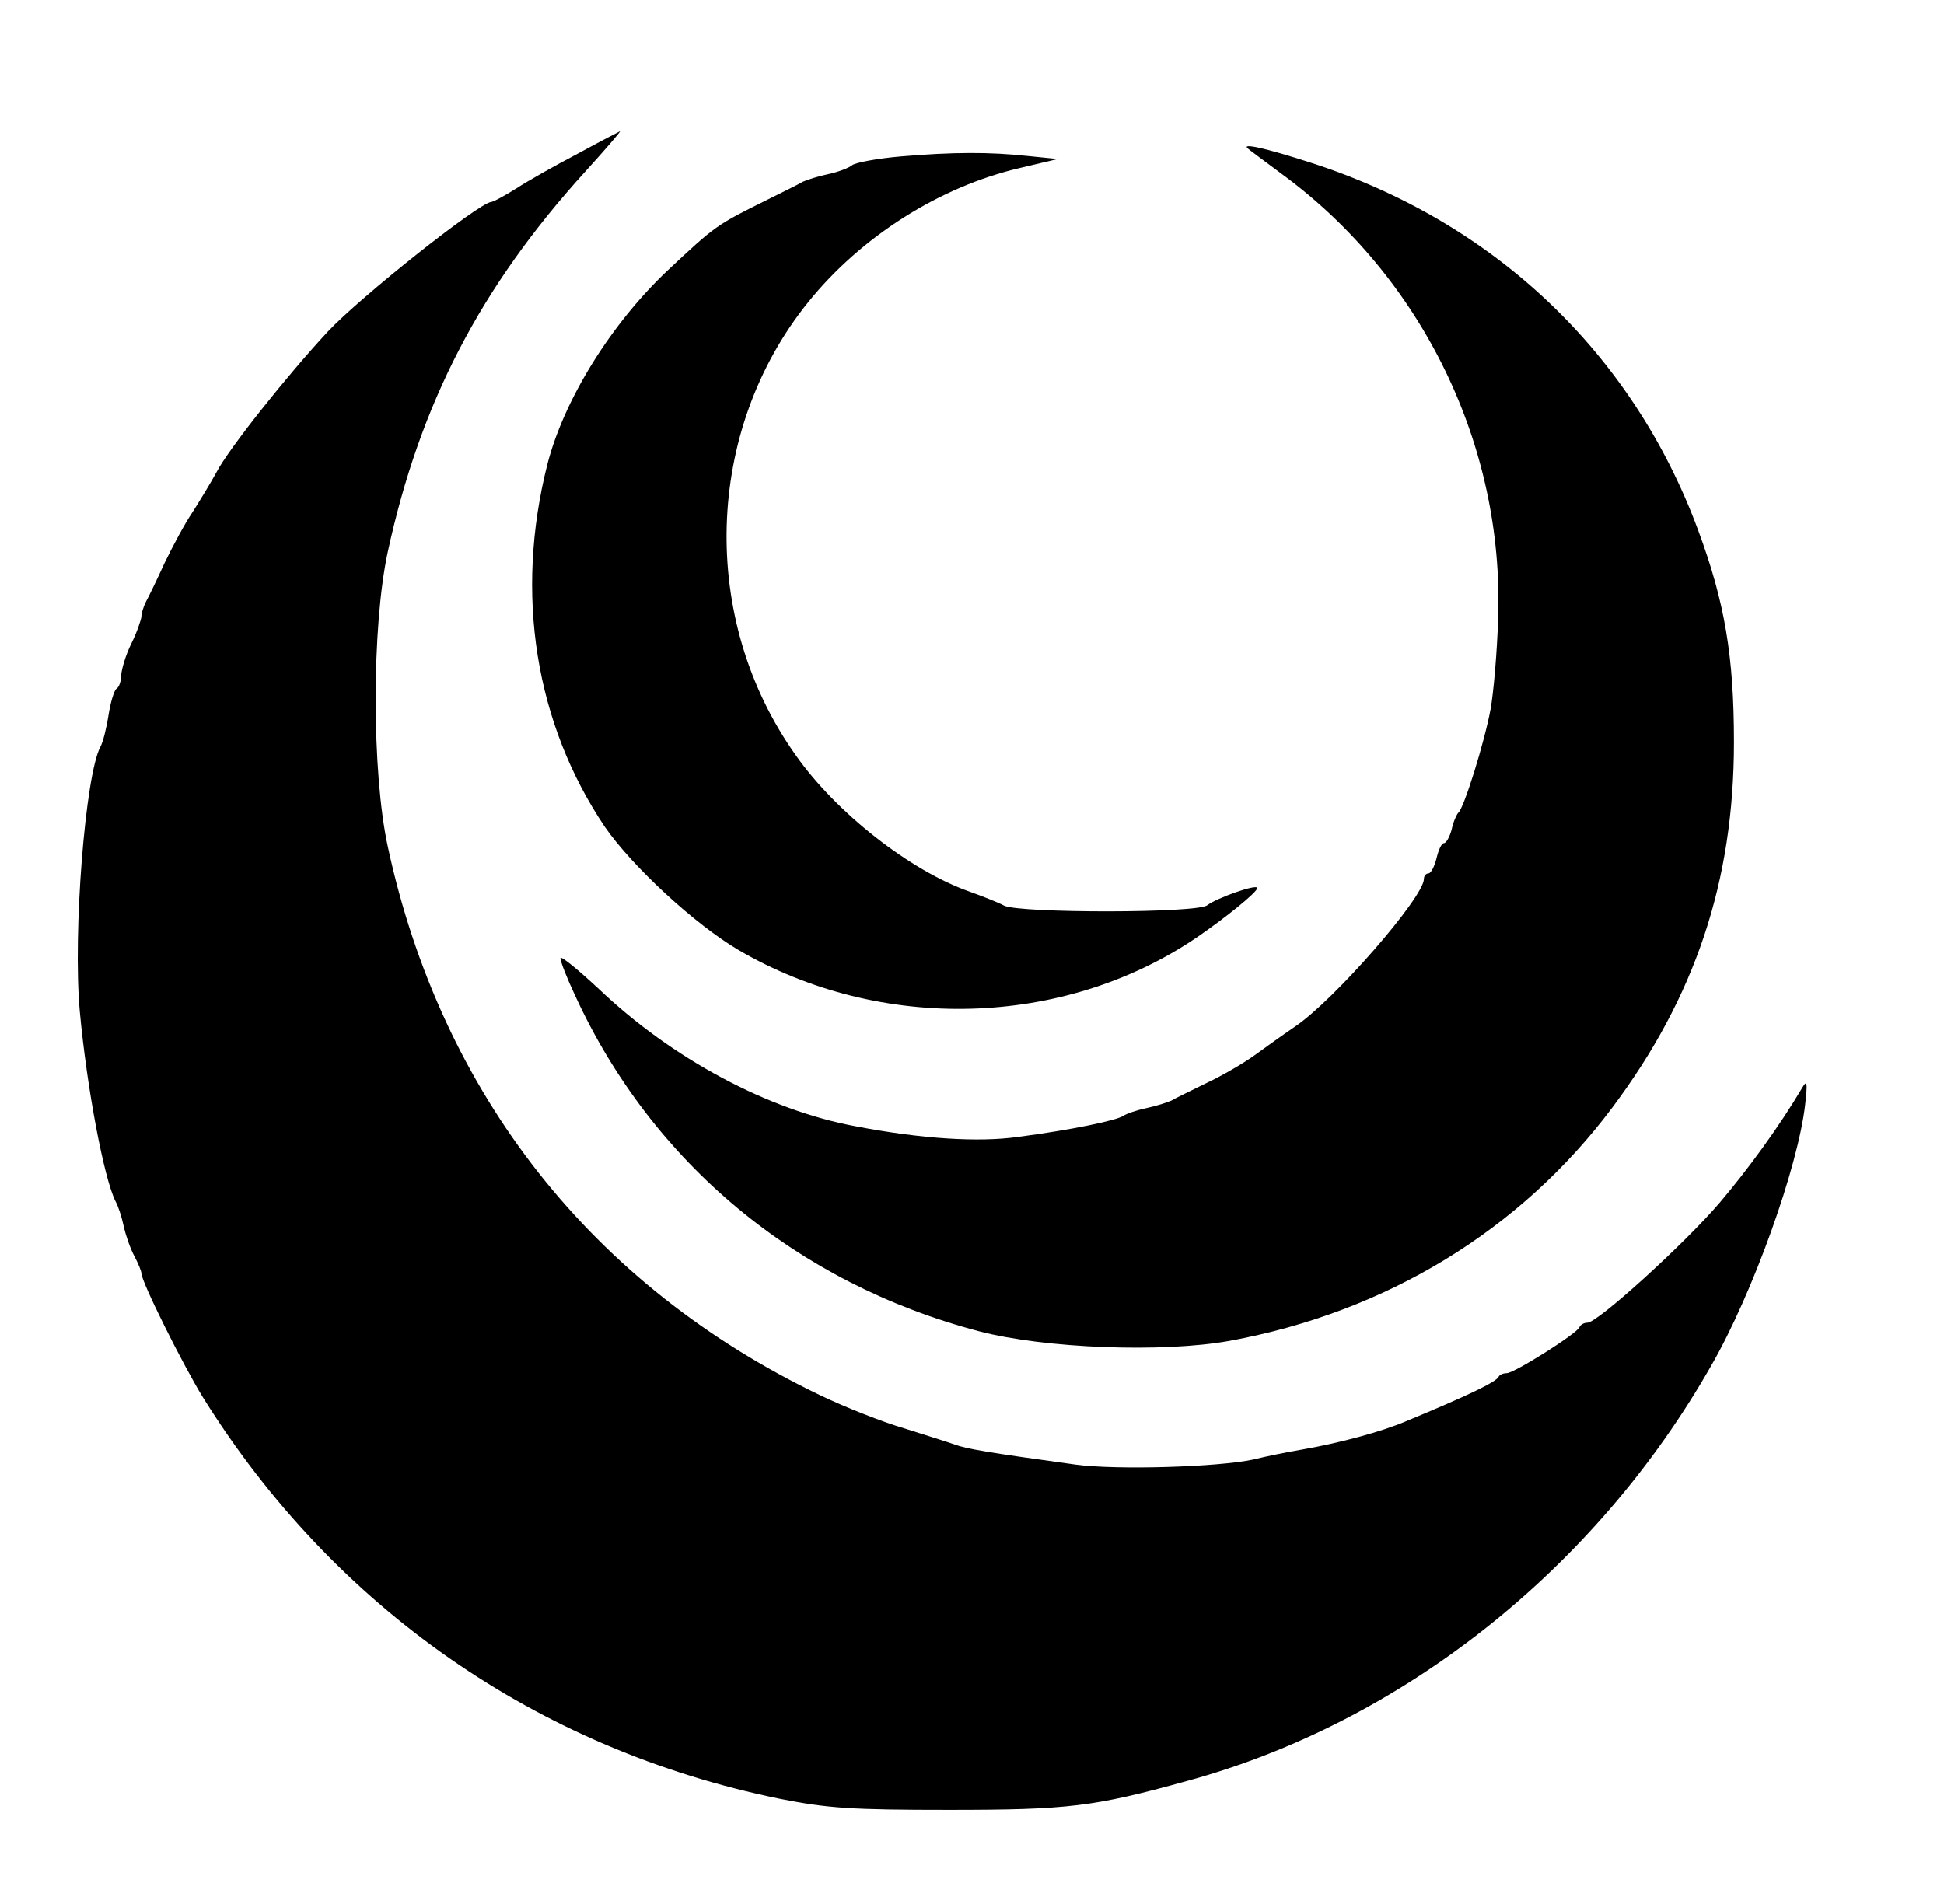
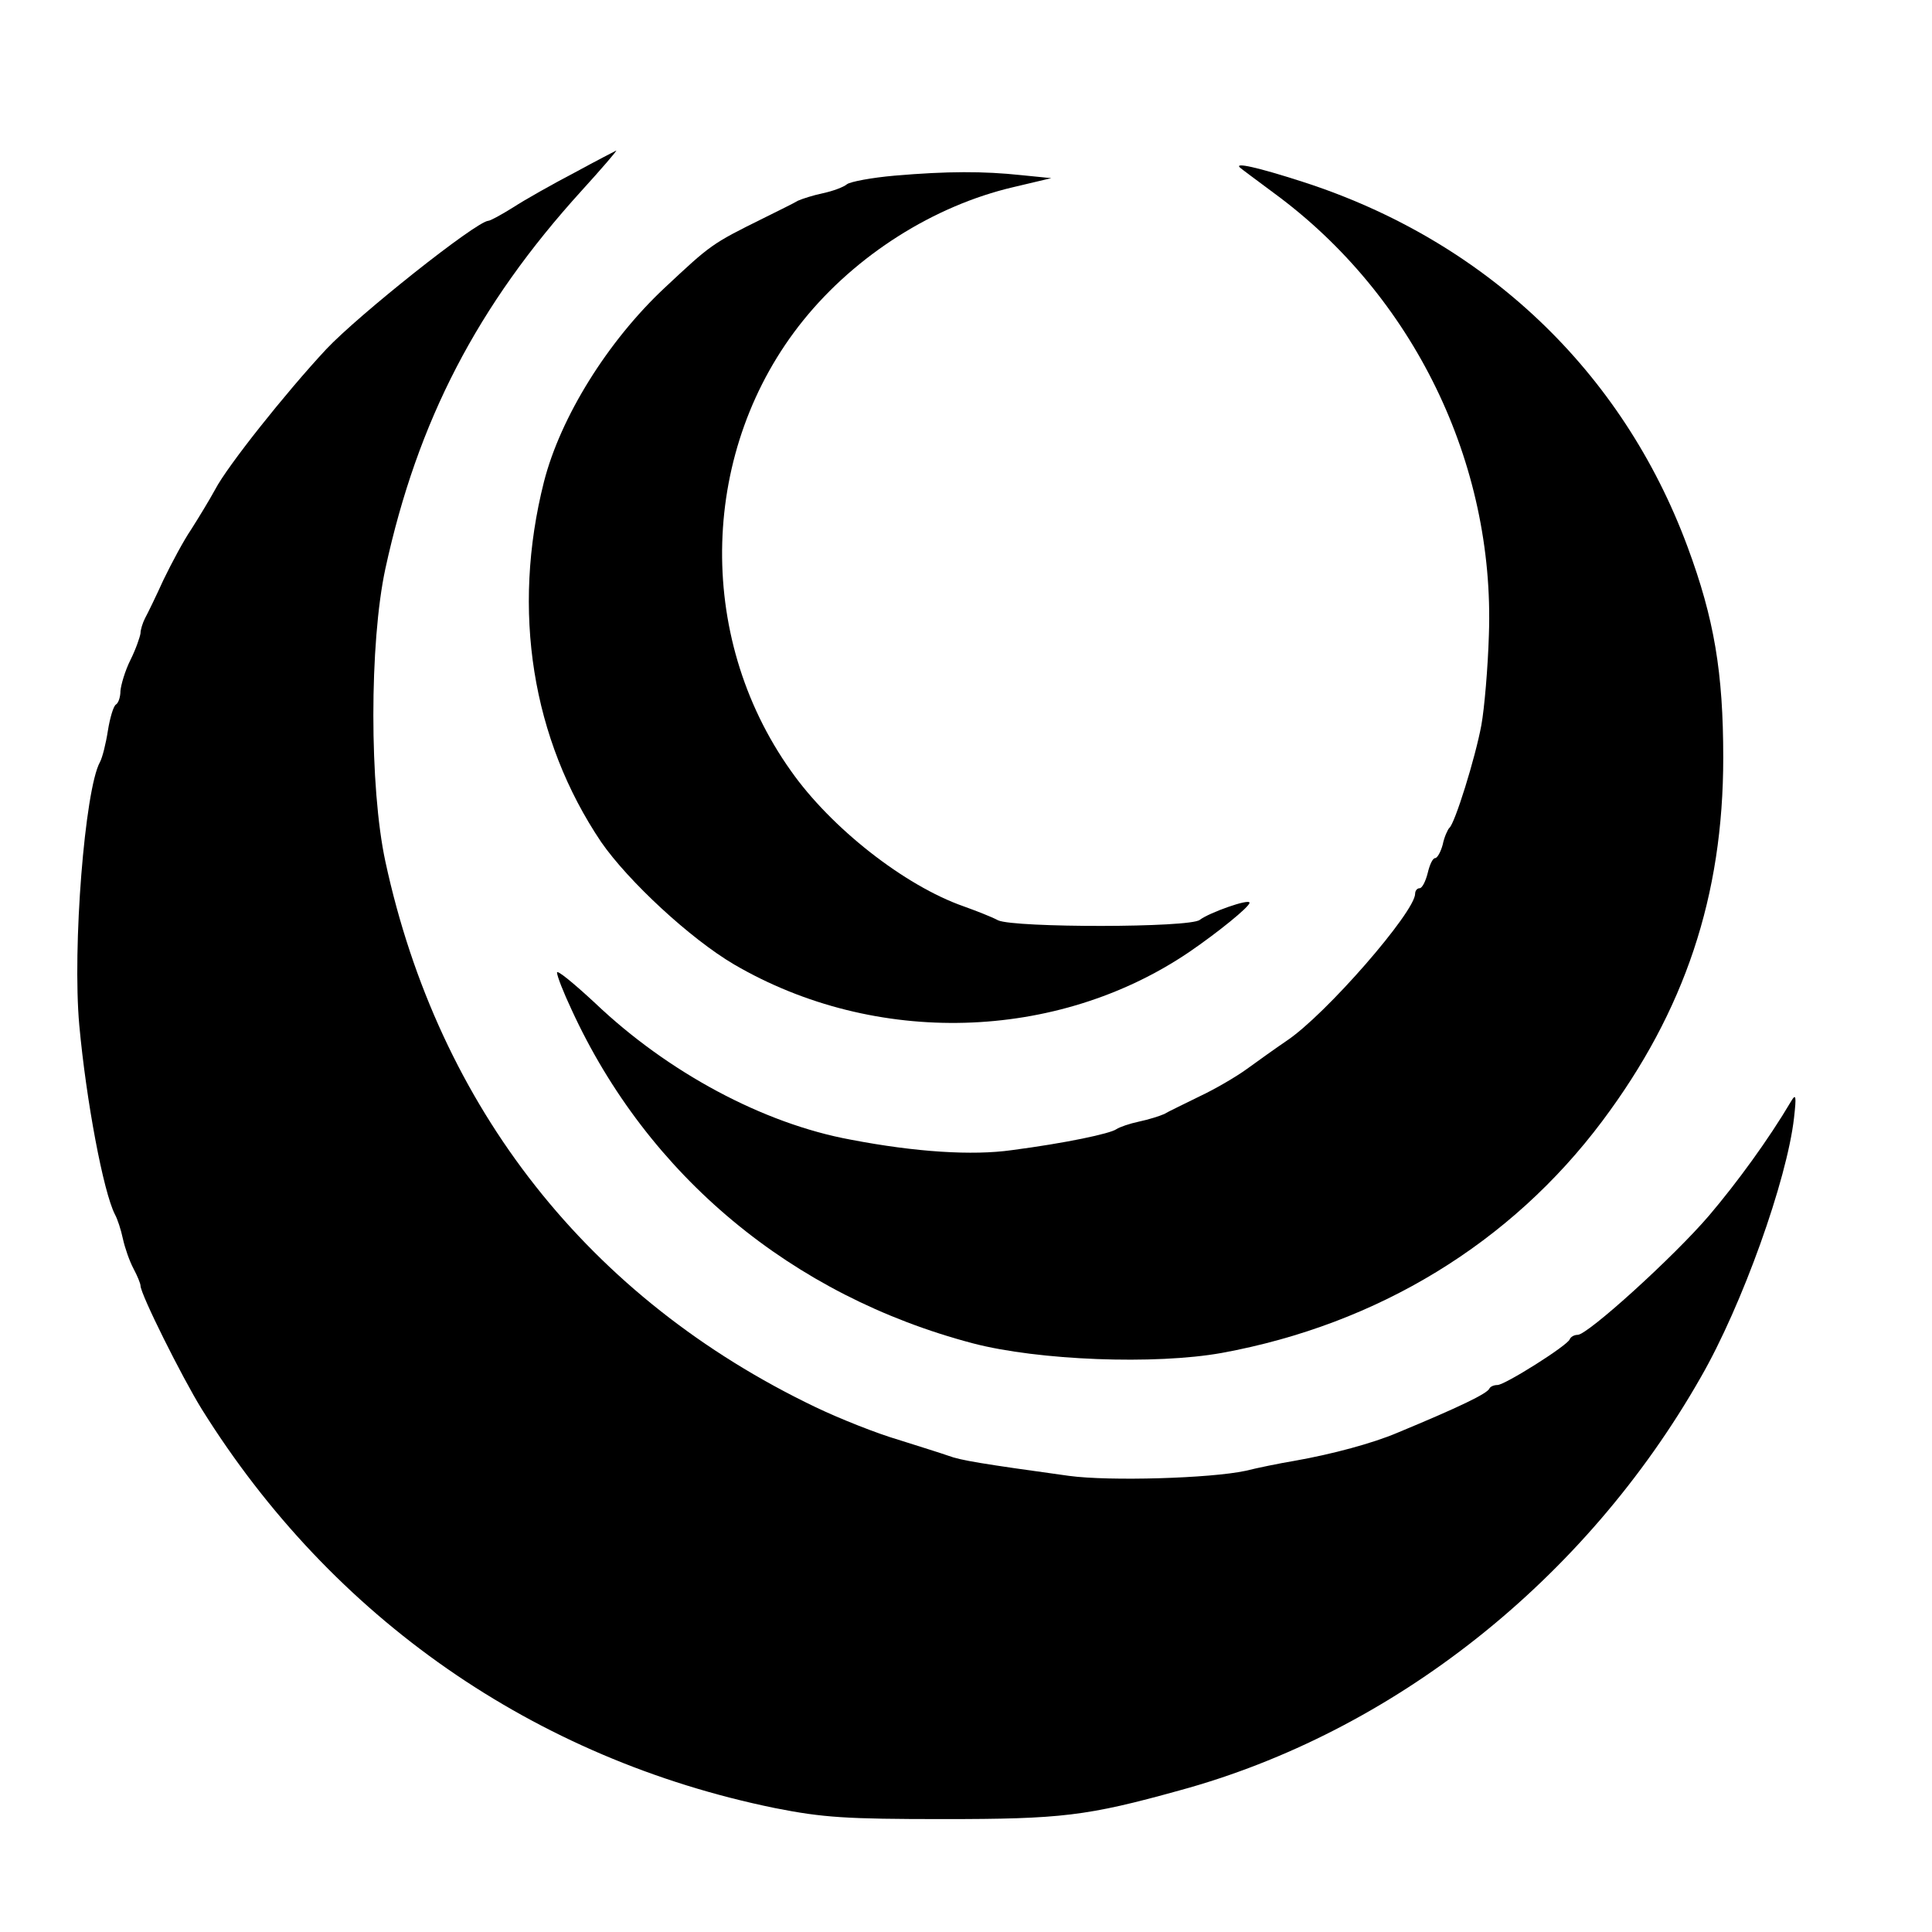
- <svg xmlns="http://www.w3.org/2000/svg" version="1.0" width="385pt" height="377pt" viewBox="0 0 385 377" preserveAspectRatio="xMidYMid meet">
-   <g transform="translate(0,377) scale(0.1,-0.1)" fill="#000000" stroke="none">
-     <path d="M1145 3466 c-44 -23 -99 -54 -122 -69 -24 -15 -46 -27 -50 -27 -25 -2 -258 -187 -323 -256 -81 -87 -197 -233 -221 -279 -12 -22 -34 -58 -48 -80 -15 -22 -39 -67 -55 -100 -15 -33 -32 -68 -37 -77 -5 -10 -9 -23 -9 -30 -1 -7 -9 -31 -20 -53 -11 -22 -19 -50 -20 -62 0 -12 -4 -24 -9 -27 -5 -3 -12 -27 -16 -52 -4 -26 -11 -54 -16 -63 -30 -55 -55 -369 -41 -524 14 -152 48 -332 71 -377 5 -9 12 -30 16 -49 4 -18 13 -44 21 -59 8 -15 14 -30 14 -34 0 -17 83 -183 122 -246 260 -417 663 -697 1142 -795 96 -19 142 -22 336 -22 235 0 286 6 470 57 426 116 809 419 1039 823 83 144 172 394 186 517 5 44 4 50 -6 33 -45 -76 -107 -161 -163 -227 -70 -82 -242 -238 -262 -238 -7 0 -14 -4 -16 -9 -4 -12 -129 -91 -144 -91 -7 0 -14 -3 -16 -7 -4 -10 -60 -37 -183 -88 -49 -21 -131 -43 -205 -56 -30 -5 -74 -14 -98 -20 -70 -15 -271 -21 -352 -10 -174 24 -216 31 -240 40 -14 5 -59 19 -100 32 -41 12 -115 41 -165 65 -451 216 -751 596 -857 1087 -32 148 -32 436 0 584 64 294 183 524 391 753 40 44 71 80 69 80 -2 -1 -39 -20 -83 -44z" />
-     <path d="M2471 3476 c2 -2 33 -25 68 -51 278 -204 440 -538 428 -880 -2 -66 -9 -147 -15 -180 -12 -65 -53 -197 -64 -205 -3 -3 -10 -18 -13 -33 -4 -15 -11 -27 -15 -27 -5 0 -11 -13 -15 -30 -4 -16 -11 -30 -16 -30 -5 0 -9 -5 -9 -11 0 -36 -178 -241 -256 -293 -22 -15 -57 -40 -79 -56 -22 -16 -65 -41 -95 -55 -30 -15 -62 -30 -70 -35 -9 -4 -31 -11 -50 -15 -19 -4 -39 -11 -45 -15 -12 -9 -102 -28 -209 -42 -78 -11 -191 -4 -321 21 -174 32 -364 134 -509 272 -42 39 -76 67 -76 61 0 -7 13 -40 29 -74 152 -331 439 -570 800 -665 130 -34 363 -43 496 -19 311 57 576 219 758 462 164 219 241 448 241 724 0 170 -18 277 -71 420 -130 351 -404 611 -768 728 -90 29 -136 39 -124 28z" />
-     <path d="M1783 3460 c-46 -4 -88 -12 -95 -17 -7 -6 -29 -14 -48 -18 -19 -4 -41 -11 -50 -15 -8 -5 -39 -20 -69 -35 -103 -51 -104 -52 -197 -139 -113 -106 -207 -257 -240 -386 -65 -257 -24 -513 114 -718 54 -78 178 -193 265 -244 281 -164 643 -154 907 25 57 39 120 90 120 98 0 9 -81 -20 -99 -34 -19 -16 -369 -16 -402 -1 -13 7 -44 19 -69 28 -117 41 -264 156 -344 270 -192 270 -181 643 25 898 105 130 260 228 418 265 l76 18 -60 6 c-75 8 -147 8 -252 -1z" />
+ <svg xmlns="http://www.w3.org/2000/svg" width="128" height="128" viewBox="0 0 385 377" fill="none">
+   <g transform="scale(0.1, -0.1) translate(0, -3770)" fill="currentColor">
+     <path d="M1145 3466 c-44 -23 -99 -54 -122 -69 -24 -15 -46 -27 -50 -27 -25     -2 -258 -187 -323 -256 -81 -87 -197 -233 -221 -279 -12 -22 -34 -58 -48 -80     -15 -22 -39 -67 -55 -100 -15 -33 -32 -68 -37 -77 -5 -10 -9 -23 -9 -30 -1 -7     -9 -31 -20 -53 -11 -22 -19 -50 -20 -62 0 -12 -4 -24 -9 -27 -5 -3 -12 -27     -16 -52 -4 -26 -11 -54 -16 -63 -30 -55 -55 -369 -41 -524 14 -152 48 -332 71     -377 5 -9 12 -30 16 -49 4 -18 13 -44 21 -59 8 -15 14 -30 14 -34 0 -17 83     -183 122 -246 260 -417 663 -697 1142 -795 96 -19 142 -22 336 -22 235 0 286     6 470 57 426 116 809 419 1039 823 83 144 172 394 186 517 5 44 4 50 -6 33     -45 -76 -107 -161 -163 -227 -70 -82 -242 -238 -262 -238 -7 0 -14 -4 -16 -9     -4 -12 -129 -91 -144 -91 -7 0 -14 -3 -16 -7 -4 -10 -60 -37 -183 -88 -49 -21     -131 -43 -205 -56 -30 -5 -74 -14 -98 -20 -70 -15 -271 -21 -352 -10 -174 24     -216 31 -240 40 -14 5 -59 19 -100 32 -41 12 -115 41 -165 65 -451 216 -751     596 -857 1087 -32 148 -32 436 0 584 64 294 183 524 391 753 40 44 71 80 69     80 -2 -1 -39 -20 -83 -44z" />
+     <path d="M2471 3476 c2 -2 33 -25 68 -51 278 -204 440 -538 428 -880 -2 -66     -9 -147 -15 -180 -12 -65 -53 -197 -64 -205 -3 -3 -10 -18 -13 -33 -4 -15 -11     -27 -15 -27 -5 0 -11 -13 -15 -30 -4 -16 -11 -30 -16 -30 -5 0 -9 -5 -9 -11 0     -36 -178 -241 -256 -293 -22 -15 -57 -40 -79 -56 -22 -16 -65 -41 -95 -55 -30     -15 -62 -30 -70 -35 -9 -4 -31 -11 -50 -15 -19 -4 -39 -11 -45 -15 -12 -9     -102 -28 -209 -42 -78 -11 -191 -4 -321 21 -174 32 -364 134 -509 272 -42 39     -76 67 -76 61 0 -7 13 -40 29 -74 152 -331 439 -570 800 -665 130 -34 363 -43     496 -19 311 57 576 219 758 462 164 219 241 448 241 724 0 170 -18 277 -71     420 -130 351 -404 611 -768 728 -90 29 -136 39 -124 28z" />
+     <path d="M1783 3460 c-46 -4 -88 -12 -95 -17 -7 -6 -29 -14 -48 -18 -19 -4     -41 -11 -50 -15 -8 -5 -39 -20 -69 -35 -103 -51 -104 -52 -197 -139 -113 -106     -207 -257 -240 -386 -65 -257 -24 -513 114 -718 54 -78 178 -193 265 -244 281     -164 643 -154 907 25 57 39 120 90 120 98 0 9 -81 -20 -99 -34 -19 -16 -369     -16 -402 -1 -13 7 -44 19 -69 28 -117 41 -264 156 -344 270 -192 270 -181 643     25 898 105 130 260 228 418 265 l76 18 -60 6 c-75 8 -147 8 -252 -1z" />
  </g>
</svg>
